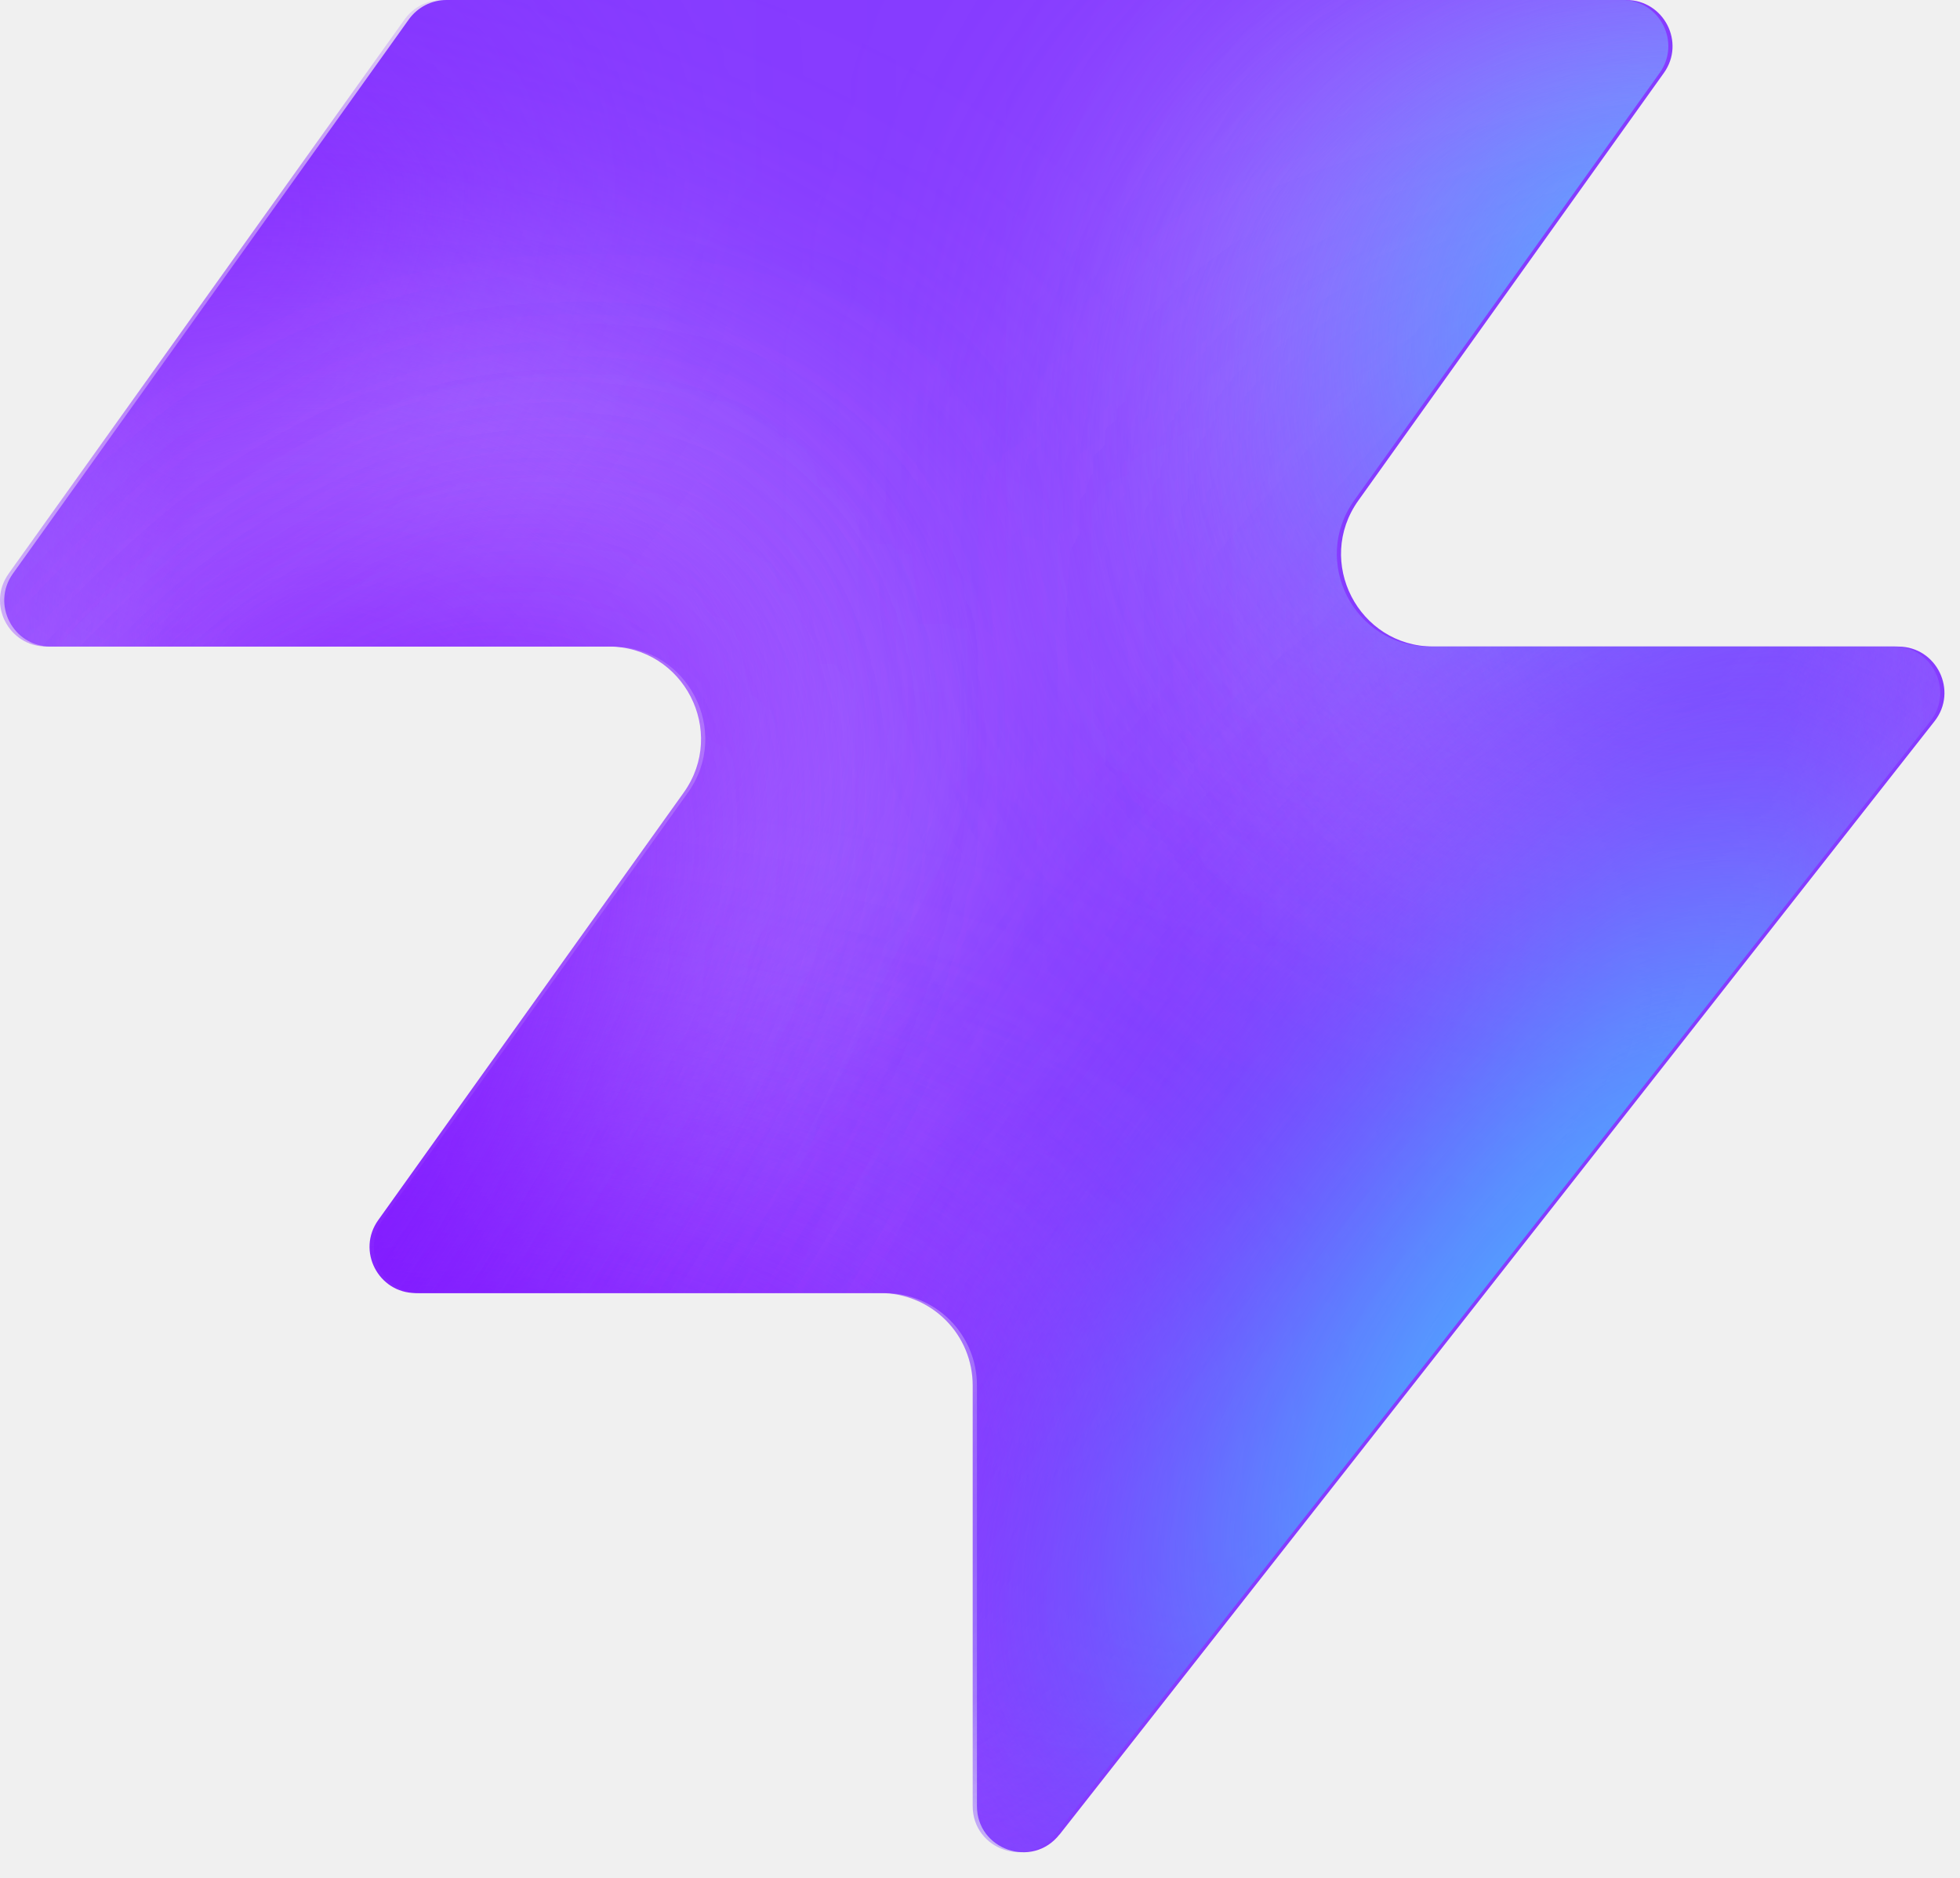
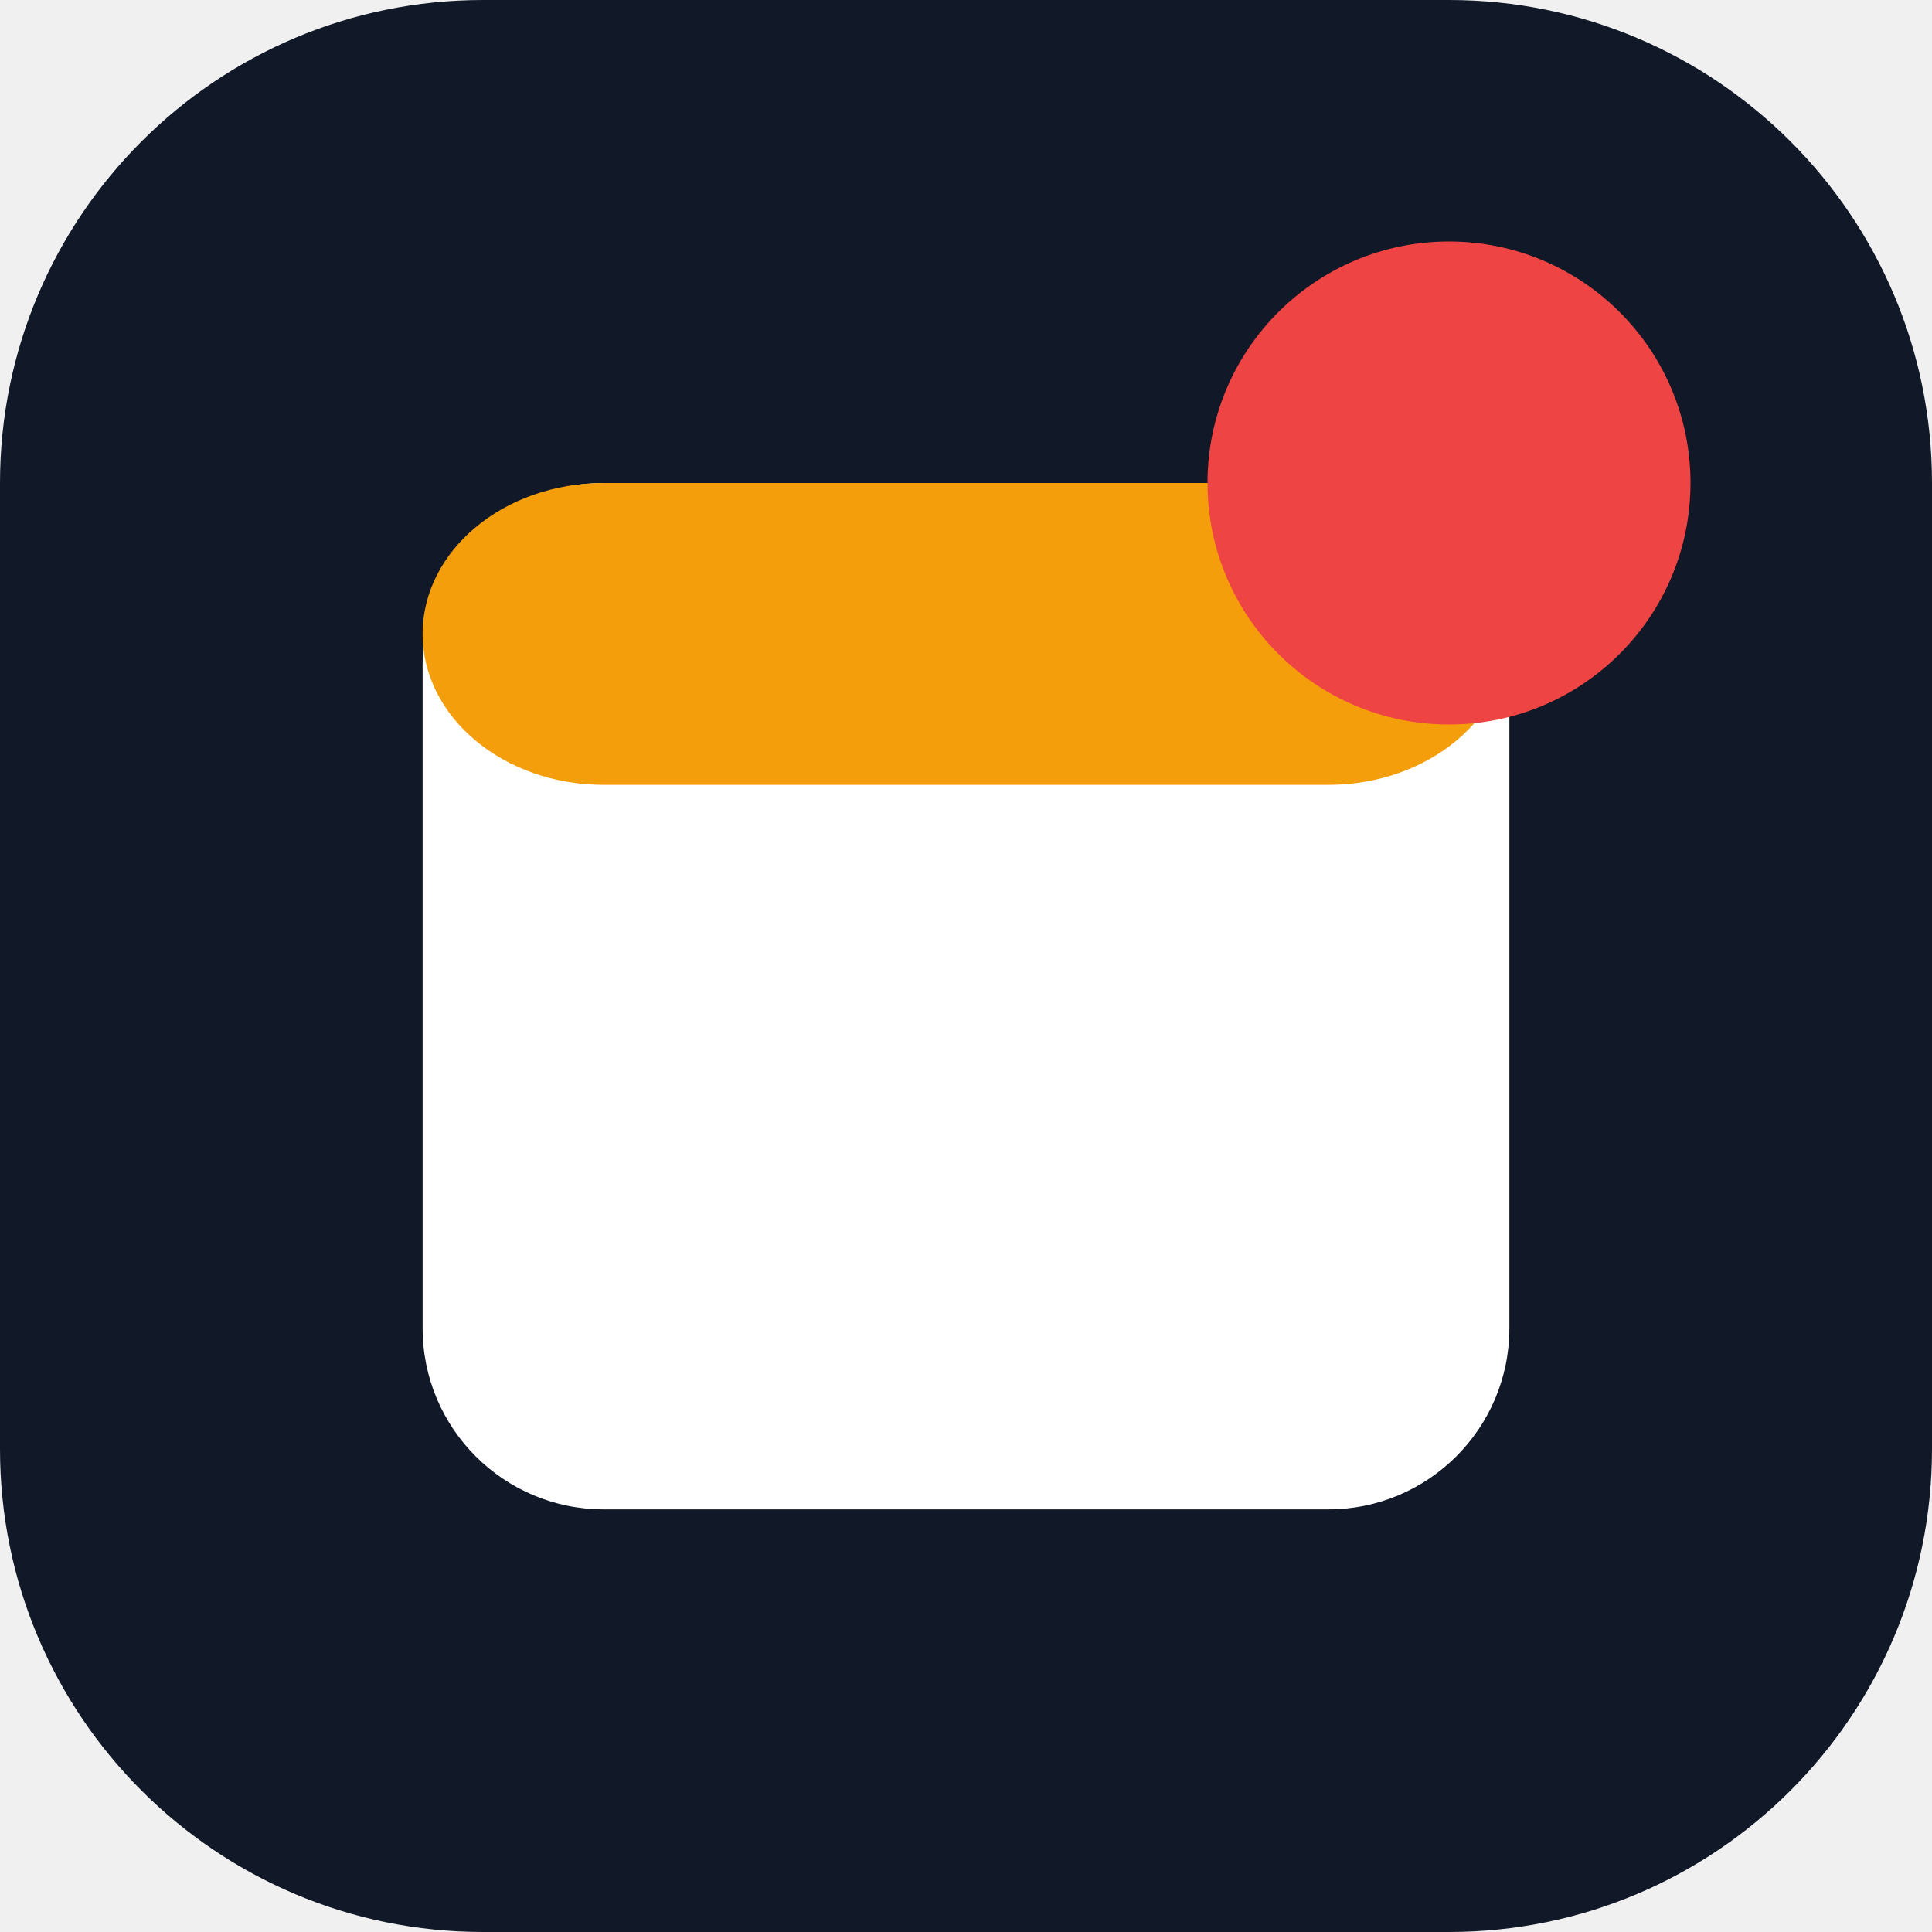
- <svg xmlns="http://www.w3.org/2000/svg" width="48" height="46" fill="none" viewBox="0 0 48 46">
-   <path fill="#863bff" d="M25.946 44.938c-.664.845-2.021.375-2.021-.698V33.937a2.26 2.26 0 0 0-2.262-2.262H10.287c-.92 0-1.456-1.04-.92-1.788l7.48-10.471c1.07-1.497 0-3.578-1.842-3.578H1.237c-.92 0-1.456-1.04-.92-1.788L10.013.474c.214-.297.556-.474.92-.474h28.894c.92 0 1.456 1.04.92 1.788l-7.48 10.471c-1.07 1.498 0 3.579 1.842 3.579h11.377c.943 0 1.473 1.088.89 1.83L25.947 44.94z" style="fill:#863bff;fill:color(display-p3 .525 .23 1);fill-opacity:1" />
-   <mask id="a" width="48" height="46" x="0" y="0" maskUnits="userSpaceOnUse" style="mask-type:alpha">
-     <path fill="#000" d="M25.842 44.938c-.664.844-2.021.375-2.021-.698V33.937a2.26 2.26 0 0 0-2.262-2.262H10.183c-.92 0-1.456-1.04-.92-1.788l7.48-10.471c1.07-1.498 0-3.579-1.842-3.579H1.133c-.92 0-1.456-1.04-.92-1.787L9.91.473c.214-.297.556-.474.92-.474h28.894c.92 0 1.456 1.04.92 1.788l-7.48 10.471c-1.07 1.498 0 3.578 1.842 3.578h11.377c.943 0 1.473 1.088.89 1.832L25.843 44.94z" style="fill:#000;fill-opacity:1" />
-   </mask>
-   <g mask="url(#a)">
-     <g filter="url(#b)">
-       <ellipse cx="5.508" cy="14.704" fill="#ede6ff" rx="5.508" ry="14.704" style="fill:#ede6ff;fill:color(display-p3 .927 .903 1);fill-opacity:1" transform="matrix(.00324 1 1 -.00324 -4.47 31.516)" />
-     </g>
-     <g filter="url(#c)">
-       <ellipse cx="10.399" cy="29.851" fill="#ede6ff" rx="10.399" ry="29.851" style="fill:#ede6ff;fill:color(display-p3 .927 .903 1);fill-opacity:1" transform="matrix(.00324 1 1 -.00324 -39.328 7.883)" />
-     </g>
-     <g filter="url(#d)">
-       <ellipse cx="5.508" cy="30.487" fill="#7e14ff" rx="5.508" ry="30.487" style="fill:#7e14ff;fill:color(display-p3 .492 .077 1);fill-opacity:1" transform="rotate(89.814 -25.913 -14.639)scale(1 -1)" />
-     </g>
-     <g filter="url(#e)">
-       <ellipse cx="5.508" cy="30.599" fill="#7e14ff" rx="5.508" ry="30.599" style="fill:#7e14ff;fill:color(display-p3 .492 .077 1);fill-opacity:1" transform="rotate(89.814 -32.644 -3.334)scale(1 -1)" />
-     </g>
-     <g filter="url(#f)">
-       <ellipse cx="5.508" cy="30.599" fill="#7e14ff" rx="5.508" ry="30.599" style="fill:#7e14ff;fill:color(display-p3 .492 .077 1);fill-opacity:1" transform="matrix(.00324 1 1 -.00324 -34.34 30.47)" />
-     </g>
-     <g filter="url(#g)">
-       <ellipse cx="14.072" cy="22.078" fill="#ede6ff" rx="14.072" ry="22.078" style="fill:#ede6ff;fill:color(display-p3 .927 .903 1);fill-opacity:1" transform="rotate(93.35 24.506 48.493)scale(-1 1)" />
-     </g>
-     <g filter="url(#h)">
-       <ellipse cx="3.47" cy="21.501" fill="#7e14ff" rx="3.47" ry="21.501" style="fill:#7e14ff;fill:color(display-p3 .492 .077 1);fill-opacity:1" transform="rotate(89.009 28.708 47.59)scale(-1 1)" />
-     </g>
-     <g filter="url(#i)">
-       <ellipse cx="3.47" cy="21.501" fill="#7e14ff" rx="3.47" ry="21.501" style="fill:#7e14ff;fill:color(display-p3 .492 .077 1);fill-opacity:1" transform="rotate(89.009 28.708 47.59)scale(-1 1)" />
-     </g>
-     <g filter="url(#j)">
-       <ellipse cx=".387" cy="8.972" fill="#7e14ff" rx="4.407" ry="29.108" style="fill:#7e14ff;fill:color(display-p3 .492 .077 1);fill-opacity:1" transform="rotate(39.51 .387 8.972)" />
-     </g>
-     <g filter="url(#k)">
-       <ellipse cx="47.523" cy="-6.092" fill="#7e14ff" rx="4.407" ry="29.108" style="fill:#7e14ff;fill:color(display-p3 .492 .077 1);fill-opacity:1" transform="rotate(37.892 47.523 -6.092)" />
-     </g>
-     <g filter="url(#l)">
-       <ellipse cx="41.412" cy="6.333" fill="#47bfff" rx="5.971" ry="9.665" style="fill:#47bfff;fill:color(display-p3 .28 .748 1);fill-opacity:1" transform="rotate(37.892 41.412 6.333)" />
-     </g>
-     <g filter="url(#m)">
-       <ellipse cx="-1.879" cy="38.332" fill="#7e14ff" rx="4.407" ry="29.108" style="fill:#7e14ff;fill:color(display-p3 .492 .077 1);fill-opacity:1" transform="rotate(37.892 -1.88 38.332)" />
-     </g>
-     <g filter="url(#n)">
-       <ellipse cx="-1.879" cy="38.332" fill="#7e14ff" rx="4.407" ry="29.108" style="fill:#7e14ff;fill:color(display-p3 .492 .077 1);fill-opacity:1" transform="rotate(37.892 -1.88 38.332)" />
-     </g>
-     <g filter="url(#o)">
-       <ellipse cx="35.651" cy="29.907" fill="#7e14ff" rx="4.407" ry="29.108" style="fill:#7e14ff;fill:color(display-p3 .492 .077 1);fill-opacity:1" transform="rotate(37.892 35.651 29.907)" />
-     </g>
-     <g filter="url(#p)">
-       <ellipse cx="38.418" cy="32.4" fill="#47bfff" rx="5.971" ry="15.297" style="fill:#47bfff;fill:color(display-p3 .28 .748 1);fill-opacity:1" transform="rotate(37.892 38.418 32.4)" />
-     </g>
-   </g>
-   <defs>
-     <filter id="b" width="60.045" height="41.654" x="-19.77" y="16.149" color-interpolation-filters="sRGB" filterUnits="userSpaceOnUse">
-       <feFlood flood-opacity="0" result="BackgroundImageFix" />
-       <feBlend in="SourceGraphic" in2="BackgroundImageFix" result="shape" />
-       <feGaussianBlur result="effect1_foregroundBlur_2002_17158" stdDeviation="7.659" />
-     </filter>
-     <filter id="c" width="90.34" height="51.437" x="-54.613" y="-7.533" color-interpolation-filters="sRGB" filterUnits="userSpaceOnUse">
-       <feFlood flood-opacity="0" result="BackgroundImageFix" />
-       <feBlend in="SourceGraphic" in2="BackgroundImageFix" result="shape" />
-       <feGaussianBlur result="effect1_foregroundBlur_2002_17158" stdDeviation="7.659" />
-     </filter>
-     <filter id="d" width="79.355" height="29.4" x="-49.64" y="2.03" color-interpolation-filters="sRGB" filterUnits="userSpaceOnUse">
-       <feFlood flood-opacity="0" result="BackgroundImageFix" />
-       <feBlend in="SourceGraphic" in2="BackgroundImageFix" result="shape" />
-       <feGaussianBlur result="effect1_foregroundBlur_2002_17158" stdDeviation="4.596" />
-     </filter>
-     <filter id="e" width="79.579" height="29.4" x="-45.045" y="20.029" color-interpolation-filters="sRGB" filterUnits="userSpaceOnUse">
-       <feFlood flood-opacity="0" result="BackgroundImageFix" />
-       <feBlend in="SourceGraphic" in2="BackgroundImageFix" result="shape" />
-       <feGaussianBlur result="effect1_foregroundBlur_2002_17158" stdDeviation="4.596" />
-     </filter>
-     <filter id="f" width="79.579" height="29.4" x="-43.513" y="21.178" color-interpolation-filters="sRGB" filterUnits="userSpaceOnUse">
-       <feFlood flood-opacity="0" result="BackgroundImageFix" />
-       <feBlend in="SourceGraphic" in2="BackgroundImageFix" result="shape" />
-       <feGaussianBlur result="effect1_foregroundBlur_2002_17158" stdDeviation="4.596" />
-     </filter>
-     <filter id="g" width="74.749" height="58.852" x="15.756" y="-17.901" color-interpolation-filters="sRGB" filterUnits="userSpaceOnUse">
-       <feFlood flood-opacity="0" result="BackgroundImageFix" />
-       <feBlend in="SourceGraphic" in2="BackgroundImageFix" result="shape" />
-       <feGaussianBlur result="effect1_foregroundBlur_2002_17158" stdDeviation="7.659" />
-     </filter>
-     <filter id="h" width="61.377" height="25.362" x="23.548" y="2.284" color-interpolation-filters="sRGB" filterUnits="userSpaceOnUse">
-       <feFlood flood-opacity="0" result="BackgroundImageFix" />
-       <feBlend in="SourceGraphic" in2="BackgroundImageFix" result="shape" />
-       <feGaussianBlur result="effect1_foregroundBlur_2002_17158" stdDeviation="4.596" />
-     </filter>
-     <filter id="i" width="61.377" height="25.362" x="23.548" y="2.284" color-interpolation-filters="sRGB" filterUnits="userSpaceOnUse">
-       <feFlood flood-opacity="0" result="BackgroundImageFix" />
-       <feBlend in="SourceGraphic" in2="BackgroundImageFix" result="shape" />
-       <feGaussianBlur result="effect1_foregroundBlur_2002_17158" stdDeviation="4.596" />
-     </filter>
-     <filter id="j" width="56.045" height="63.649" x="-27.636" y="-22.853" color-interpolation-filters="sRGB" filterUnits="userSpaceOnUse">
-       <feFlood flood-opacity="0" result="BackgroundImageFix" />
-       <feBlend in="SourceGraphic" in2="BackgroundImageFix" result="shape" />
-       <feGaussianBlur result="effect1_foregroundBlur_2002_17158" stdDeviation="4.596" />
-     </filter>
-     <filter id="k" width="54.814" height="64.646" x="20.116" y="-38.415" color-interpolation-filters="sRGB" filterUnits="userSpaceOnUse">
-       <feFlood flood-opacity="0" result="BackgroundImageFix" />
-       <feBlend in="SourceGraphic" in2="BackgroundImageFix" result="shape" />
-       <feGaussianBlur result="effect1_foregroundBlur_2002_17158" stdDeviation="4.596" />
-     </filter>
-     <filter id="l" width="33.541" height="35.313" x="24.641" y="-11.323" color-interpolation-filters="sRGB" filterUnits="userSpaceOnUse">
-       <feFlood flood-opacity="0" result="BackgroundImageFix" />
-       <feBlend in="SourceGraphic" in2="BackgroundImageFix" result="shape" />
-       <feGaussianBlur result="effect1_foregroundBlur_2002_17158" stdDeviation="4.596" />
-     </filter>
-     <filter id="m" width="54.814" height="64.646" x="-29.286" y="6.009" color-interpolation-filters="sRGB" filterUnits="userSpaceOnUse">
-       <feFlood flood-opacity="0" result="BackgroundImageFix" />
-       <feBlend in="SourceGraphic" in2="BackgroundImageFix" result="shape" />
-       <feGaussianBlur result="effect1_foregroundBlur_2002_17158" stdDeviation="4.596" />
-     </filter>
-     <filter id="n" width="54.814" height="64.646" x="-29.286" y="6.009" color-interpolation-filters="sRGB" filterUnits="userSpaceOnUse">
-       <feFlood flood-opacity="0" result="BackgroundImageFix" />
-       <feBlend in="SourceGraphic" in2="BackgroundImageFix" result="shape" />
-       <feGaussianBlur result="effect1_foregroundBlur_2002_17158" stdDeviation="4.596" />
-     </filter>
-     <filter id="o" width="54.814" height="64.646" x="8.244" y="-2.416" color-interpolation-filters="sRGB" filterUnits="userSpaceOnUse">
-       <feFlood flood-opacity="0" result="BackgroundImageFix" />
-       <feBlend in="SourceGraphic" in2="BackgroundImageFix" result="shape" />
-       <feGaussianBlur result="effect1_foregroundBlur_2002_17158" stdDeviation="4.596" />
-     </filter>
-     <filter id="p" width="39.409" height="43.623" x="18.713" y="10.588" color-interpolation-filters="sRGB" filterUnits="userSpaceOnUse">
-       <feFlood flood-opacity="0" result="BackgroundImageFix" />
-       <feBlend in="SourceGraphic" in2="BackgroundImageFix" result="shape" />
-       <feGaussianBlur result="effect1_foregroundBlur_2002_17158" stdDeviation="4.596" />
-     </filter>
-   </defs>
+ <svg xmlns="http://www.w3.org/2000/svg" viewBox="0 0 64 64">
+   <rect width="64" height="64" rx="16" fill="#111827" />
+   <rect x="14" y="16" width="36" height="34" rx="6" fill="#ffffff" />
+   <rect x="14" y="16" width="36" height="10" rx="6" fill="#f59e0b" />
+   <circle cx="48" cy="16" r="8" fill="#ef4444" />
</svg>
